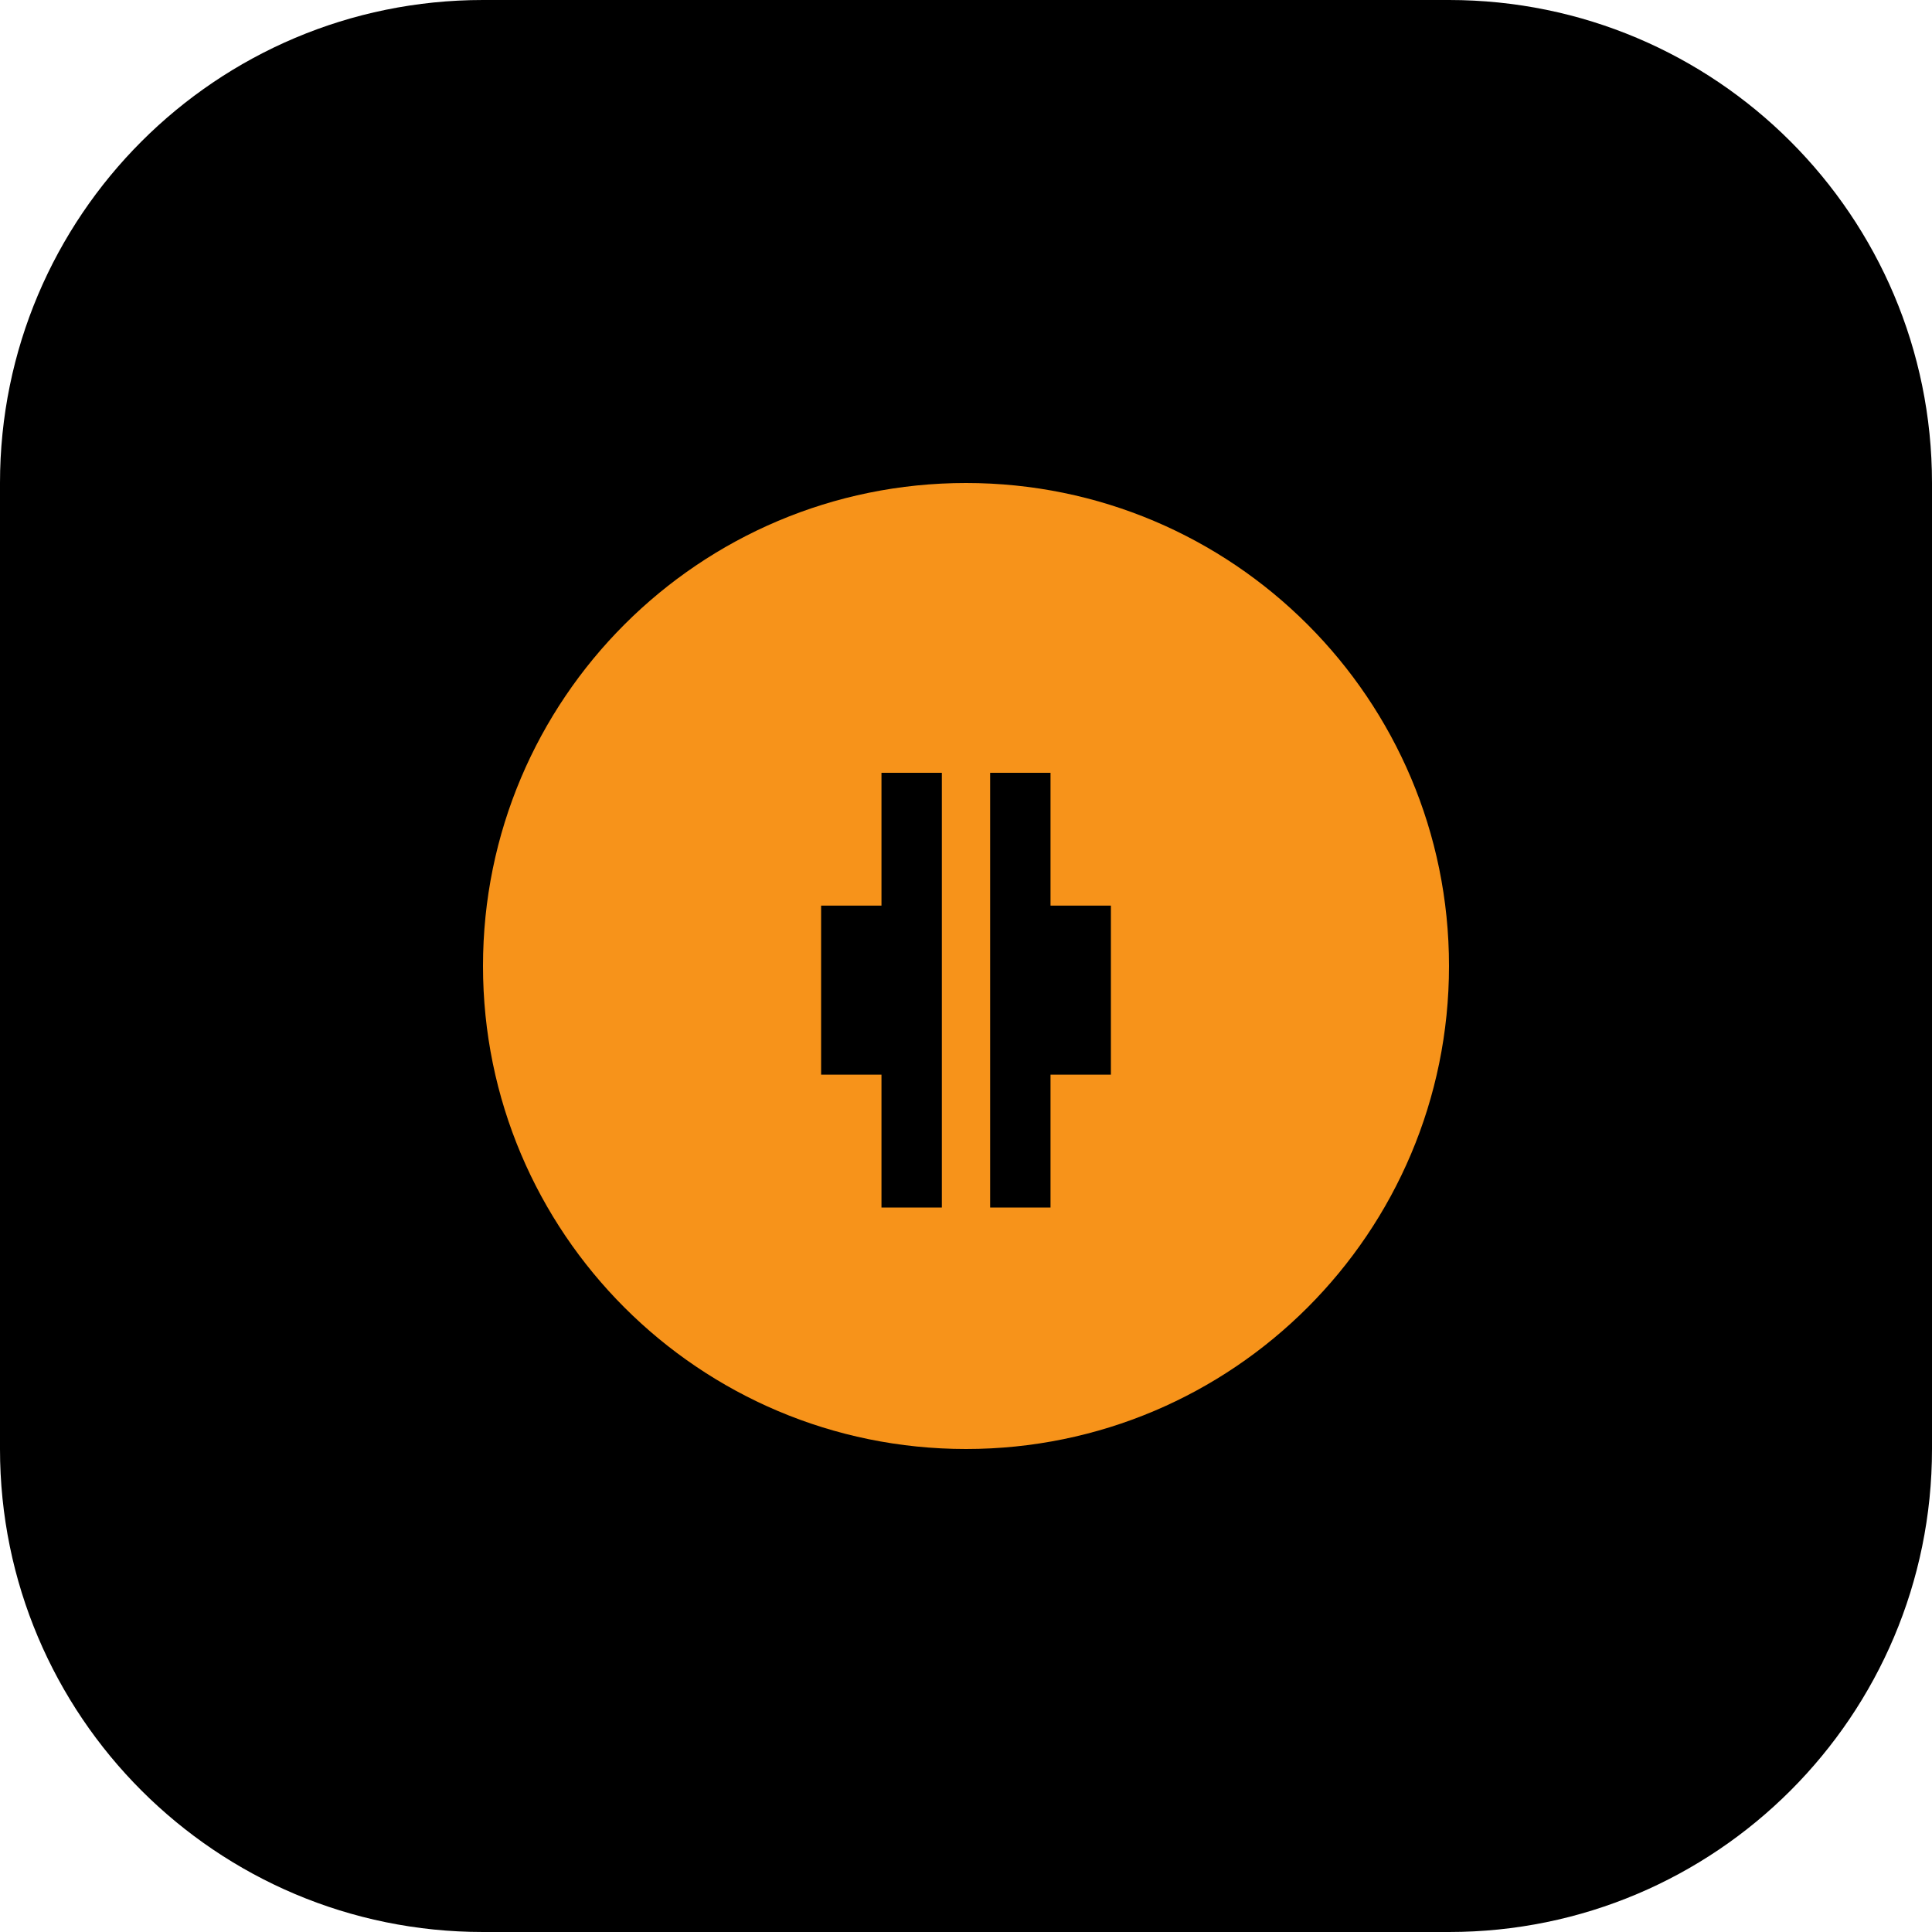
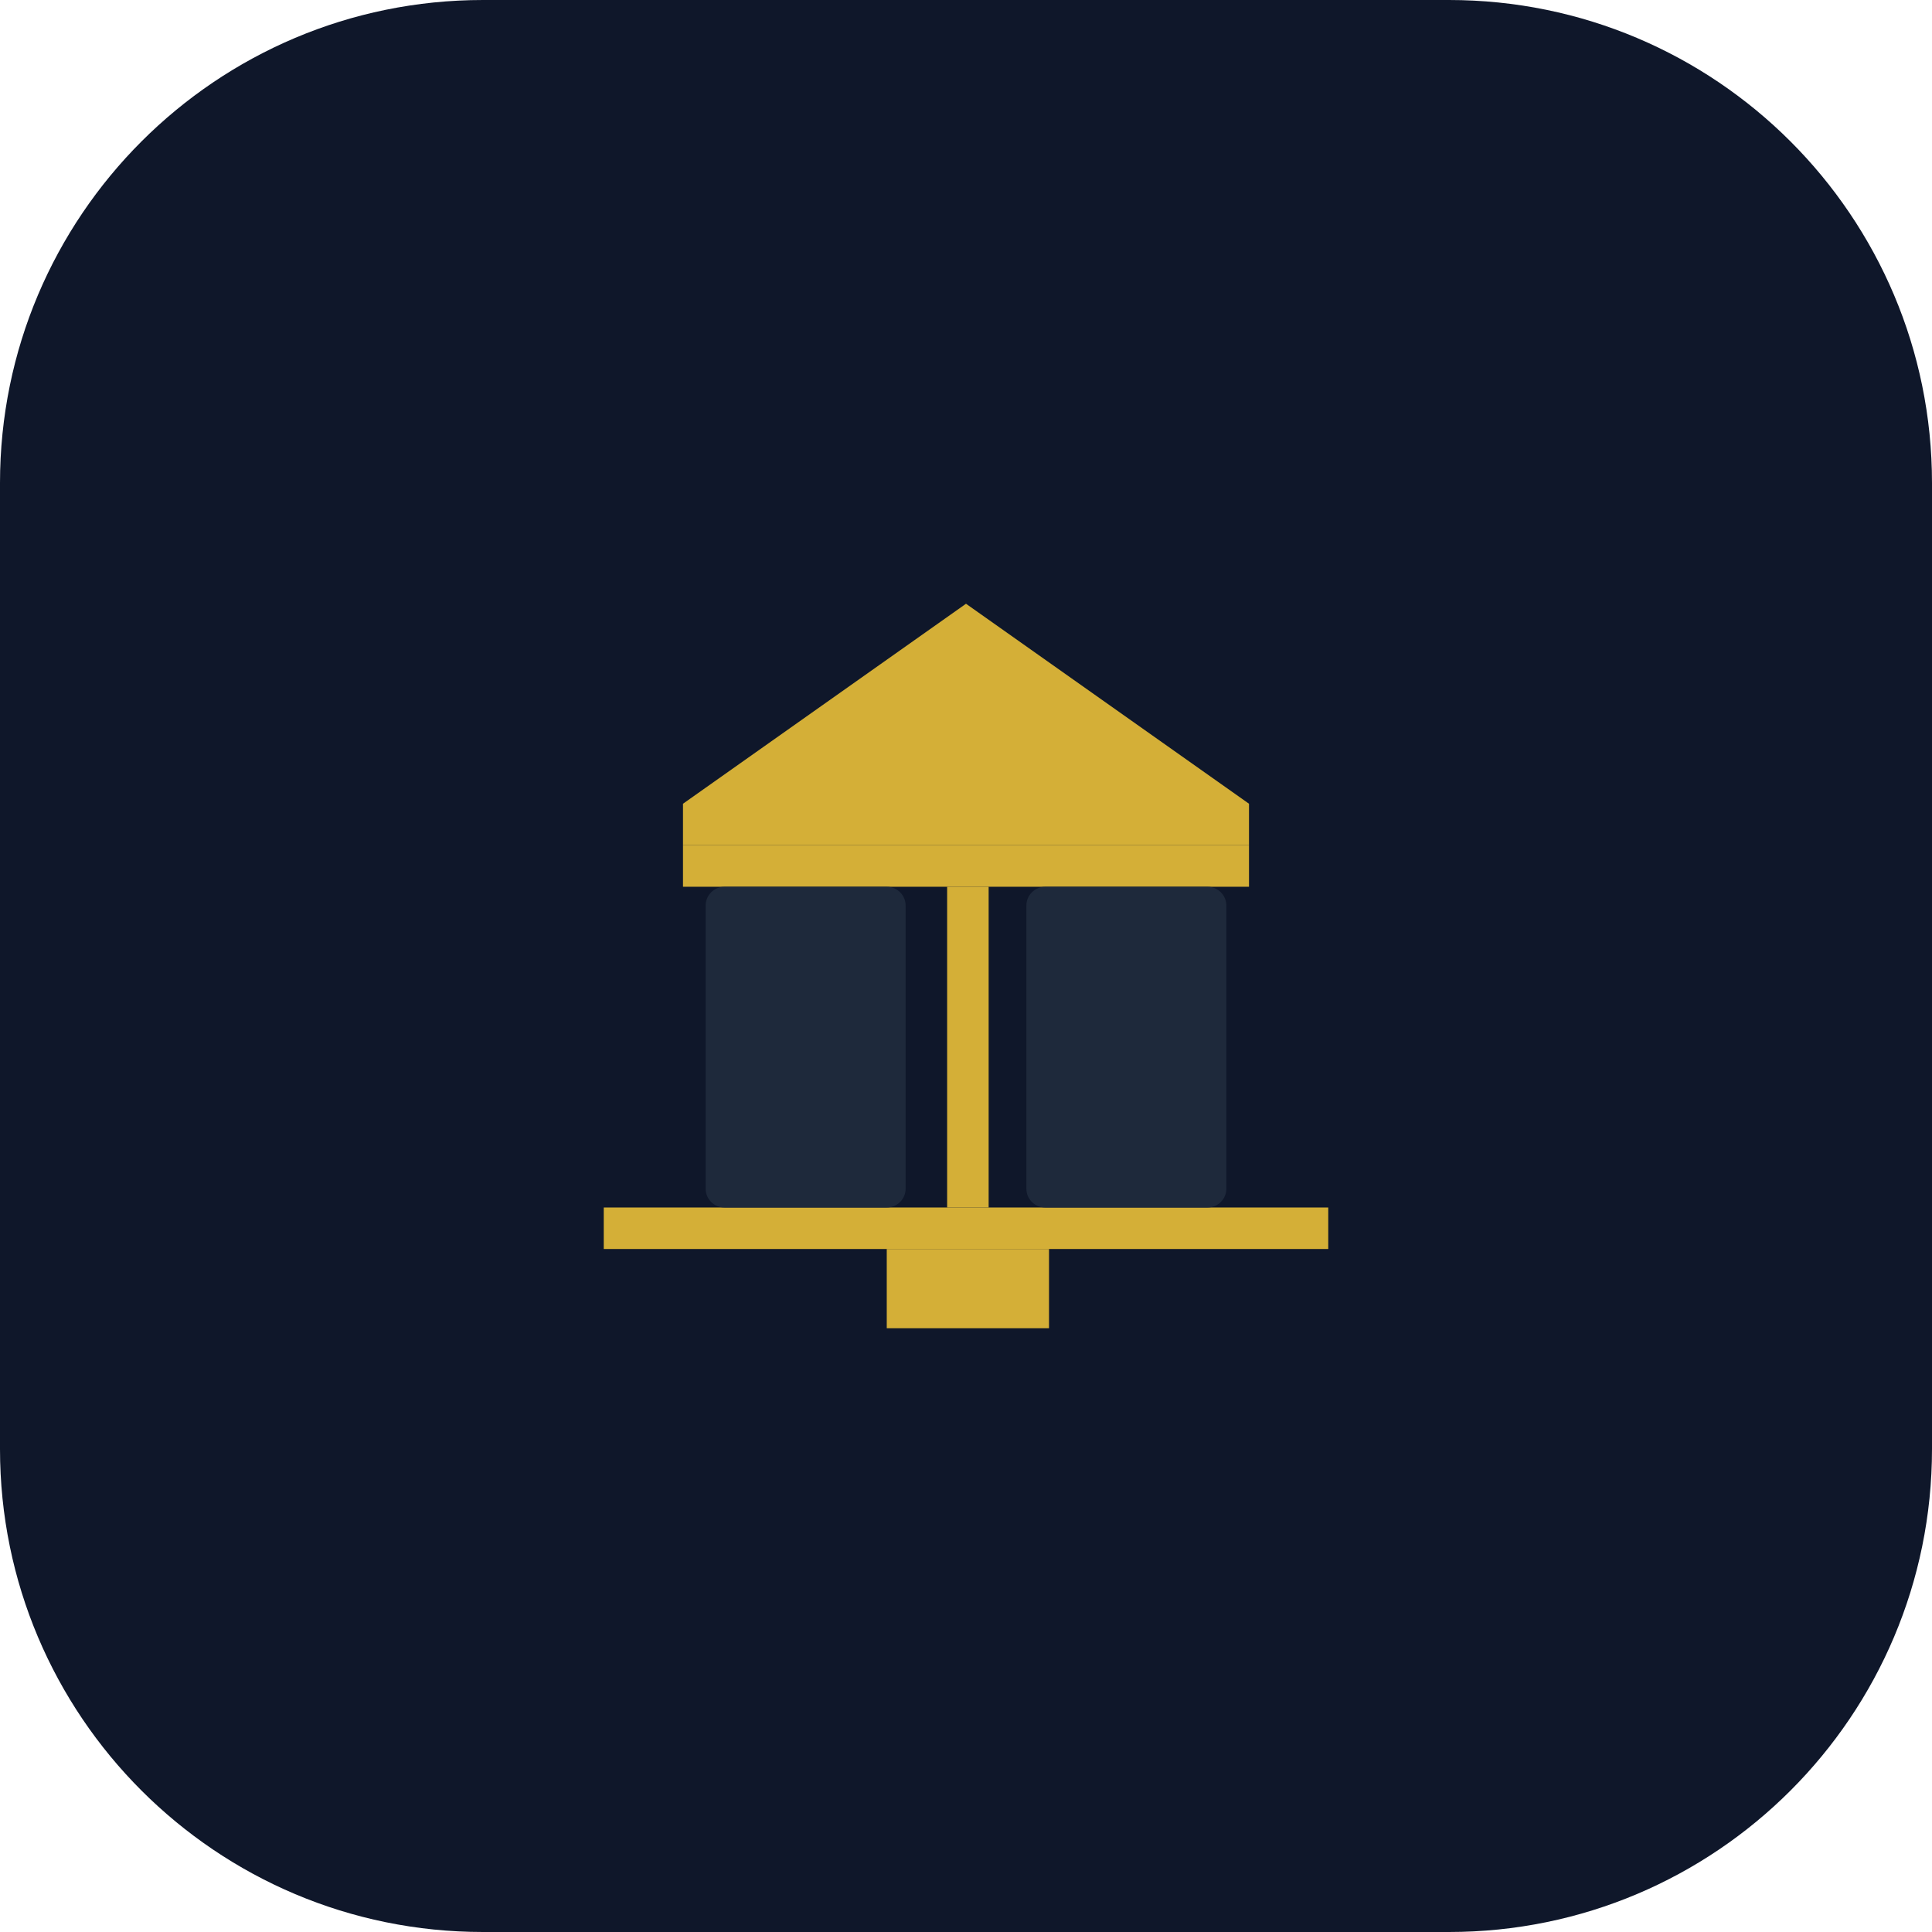
<svg xmlns="http://www.w3.org/2000/svg" width="512" height="512" viewBox="0 0 512 512" fill="none">
-   <rect width="512" height="512" rx="128" fill="#000000" />
-   <path d="M256 128C185.31 128 128 185.31 128 256C128 326.69 185.31 384 256 384C326.69 384 384 326.69 384 256C384 185.31 326.69 128 256 128ZM294.4 284.8H278.4V320H233.6V284.8H217.6V240H233.6V204.8H278.4V240H294.4V284.8Z" fill="#F7931A" />
-   <rect x="249.6" y="160" width="12.8" height="192" fill="#F7931A" />
+   <rect width="512" height="512" rx="128" fill="#0F172A" />
+   <path d="M256 160L331 213V224H181V213L256 160Z" fill="#D4AF37" />
+   <rect x="181" y="224" width="150" height="11" fill="#D4AF37" />
+   <rect x="251" y="235" width="11" height="85" fill="#D4AF37" />
+   <path d="M160 320H352V331H160V320Z" fill="#D4AF37" />
+   <rect x="187" y="235" width="53" height="85" rx="5" fill="#1E293B" />
+   <rect x="272" y="235" width="53" height="85" rx="5" fill="#1E293B" />
+   <rect x="235" y="331" width="43" height="21" fill="#D4AF37" />
</svg>
